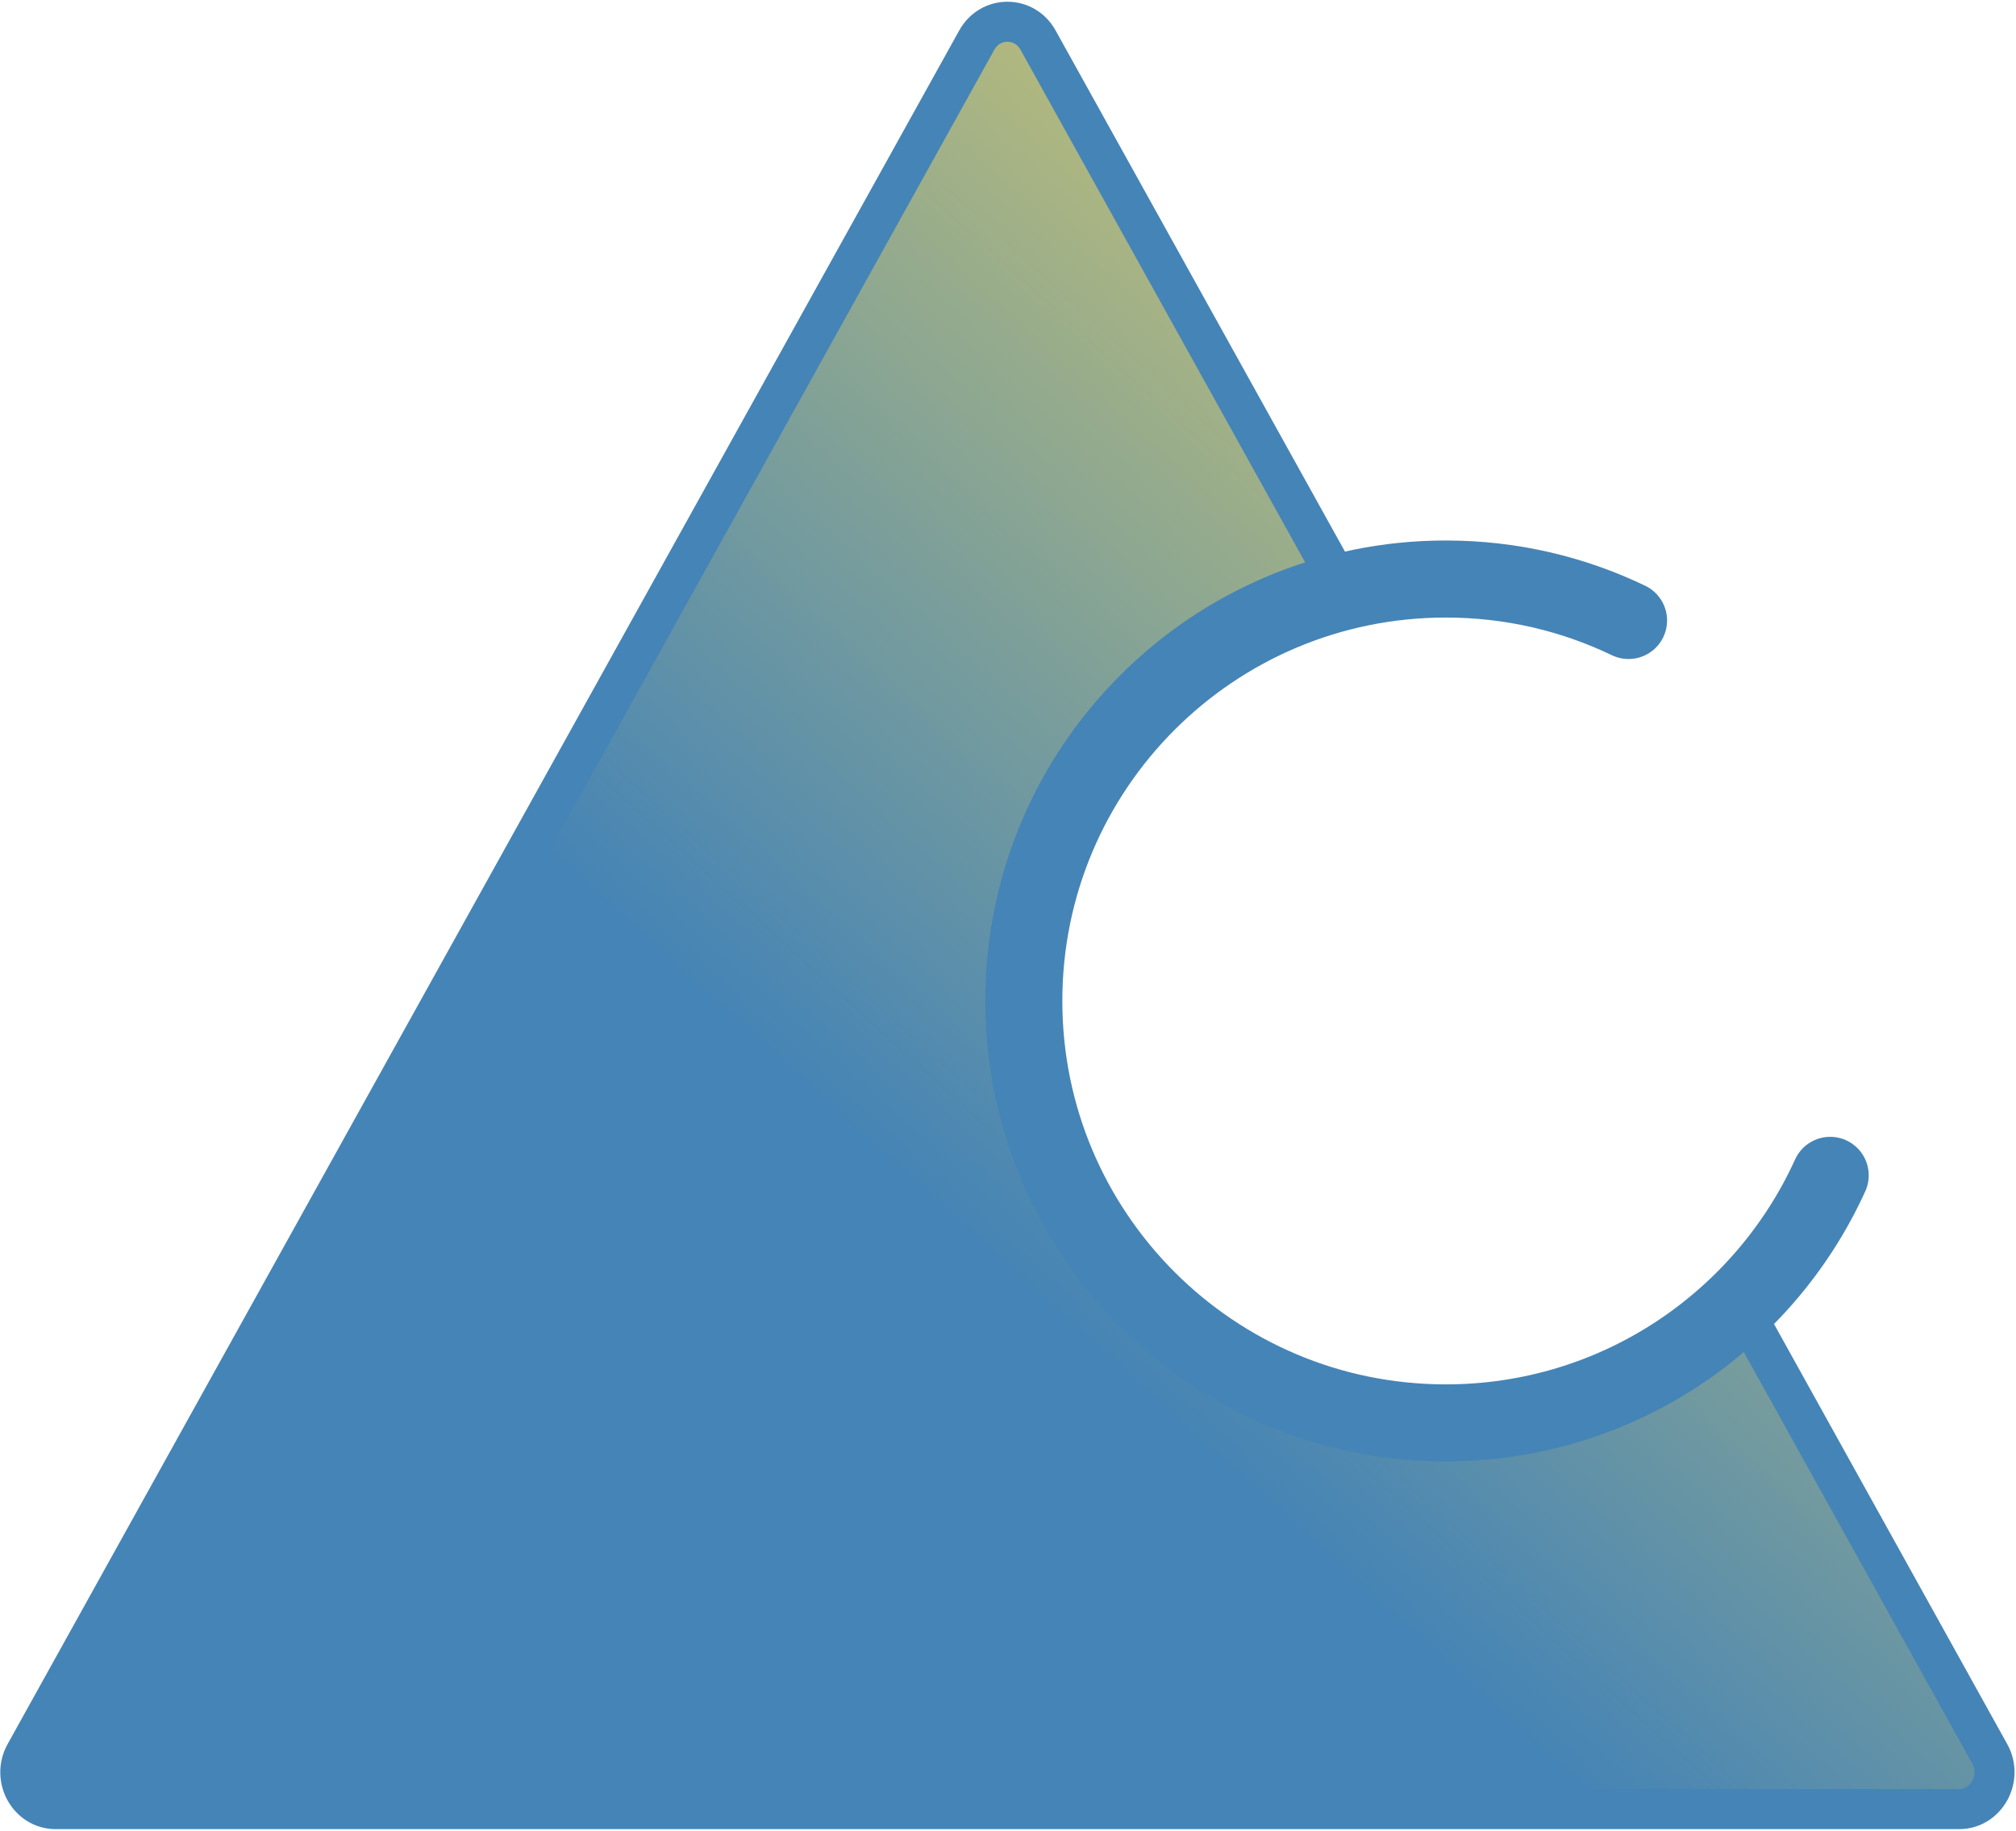
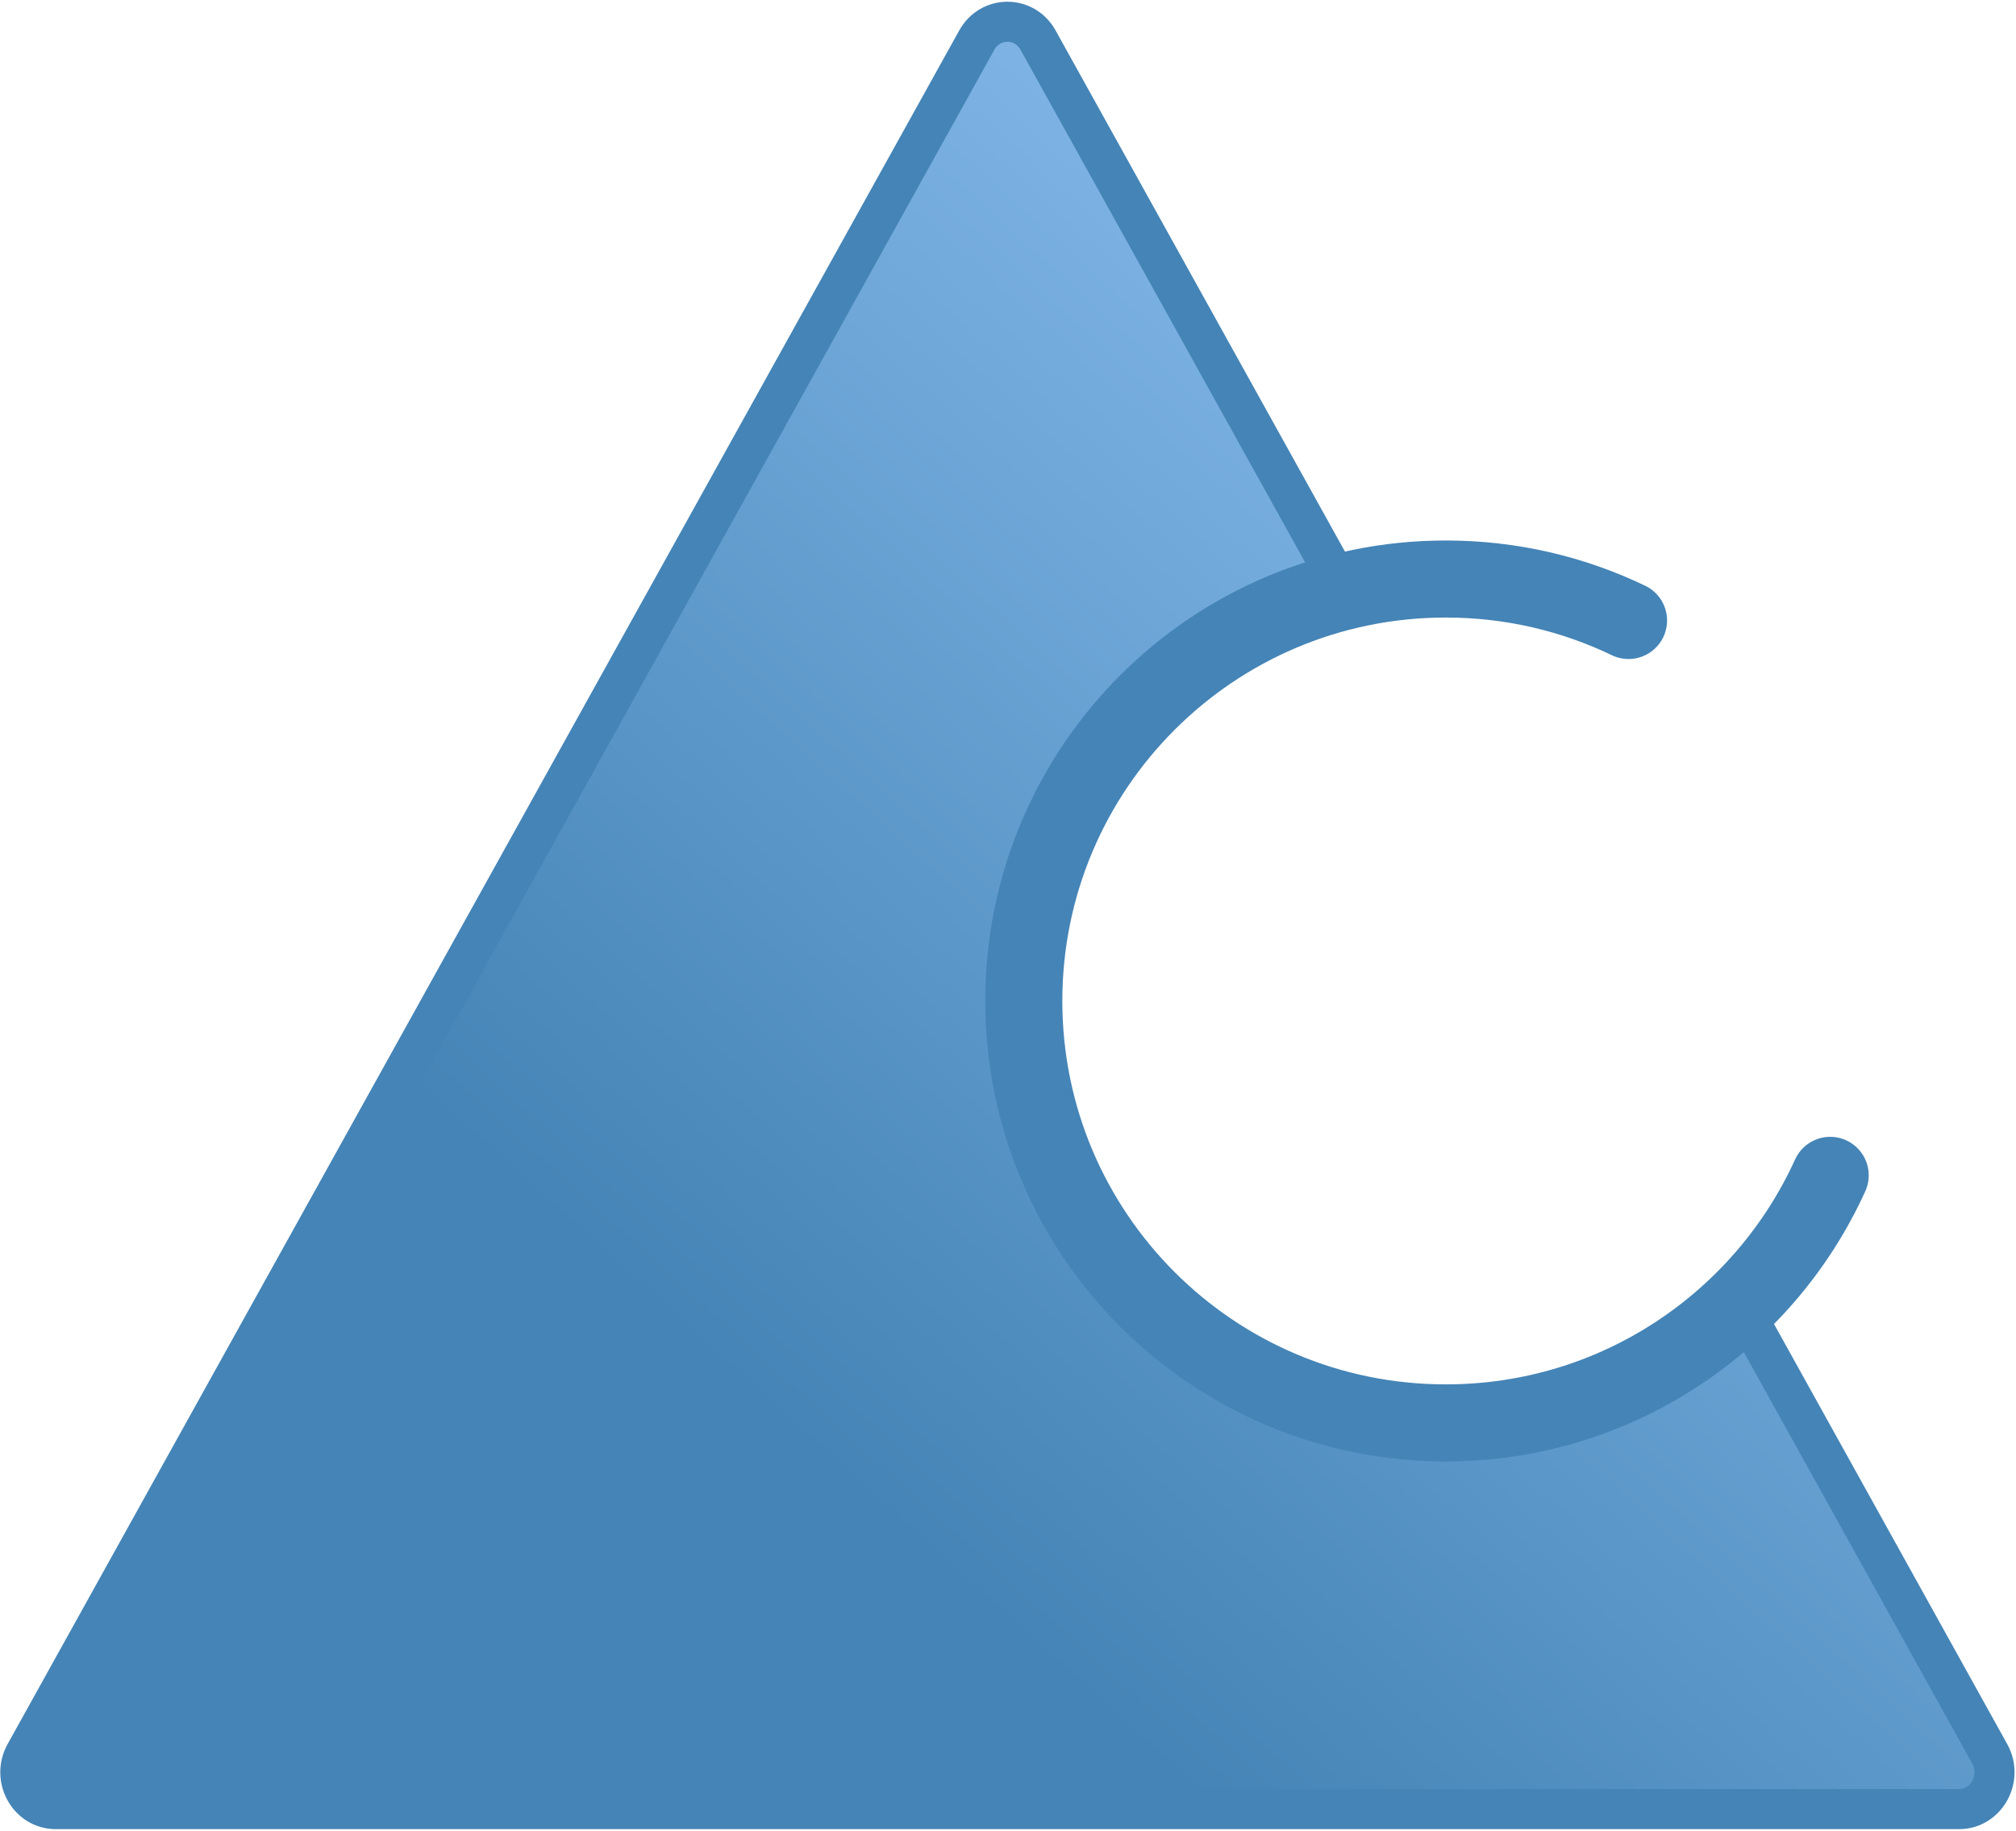
<svg xmlns="http://www.w3.org/2000/svg" width="436" height="396" viewBox="0 0 436 396" fill="none">
  <path d="M423.647 391.33H12.054C6.166 391.33 2.485 384.705 5.429 379.369L108.339 194.021L211.249 8.673C214.193 3.382 221.554 3.382 224.498 8.673L290.697 127.914C250.904 137.758 221.416 173.687 221.416 216.516C221.416 266.936 262.267 307.787 312.687 307.787C337.39 307.787 359.84 297.989 376.263 281.979L430.317 379.369C433.262 384.659 429.581 391.33 423.693 391.33H423.647Z" fill="url(#paint0_linear_601_36955)" stroke="url(#paint1_linear_601_36955)" stroke-width="8.661" stroke-linecap="round" stroke-linejoin="round" />
  <path d="M395.815 254.239C381.462 285.844 349.627 307.787 312.686 307.787C262.267 307.787 221.416 266.936 221.416 216.517C221.416 166.097 262.267 125.246 312.686 125.246C326.855 125.246 340.242 128.466 352.203 134.216" stroke="url(#paint2_linear_601_36955)" stroke-width="16.667" stroke-linecap="round" stroke-linejoin="round" />
  <defs>
    <linearGradient id="paint0_linear_601_36955" x1="431.354" y1="4.705" x2="46.625" y2="429.572" gradientUnits="userSpaceOnUse">
-       <stop offset="0%" stop-color="#ffde57" />
-       <stop offset="60%" stop-color="#4584b6" />
+       <stop offset="0%" stop-color="#9dceff" />
+       <stop offset="70%" stop-color="#4584b6" />
      <stop offset="100%" stop-color="#4584b6" />
    </linearGradient>
    <linearGradient id="paint1_linear_601_36955" x1="431.354" y1="4.705" x2="46.625" y2="429.572" gradientUnits="userSpaceOnUse">
      <stop offset="0%" stop-color="#4584b6" />
    </linearGradient>
    <linearGradient id="paint2_linear_601_36955" x1="395.815" y1="125.246" x2="213.463" y2="299.463" gradientUnits="userSpaceOnUse">
      <stop offset="0%" stop-color="#4584b6" />
    </linearGradient>
  </defs>
</svg>
